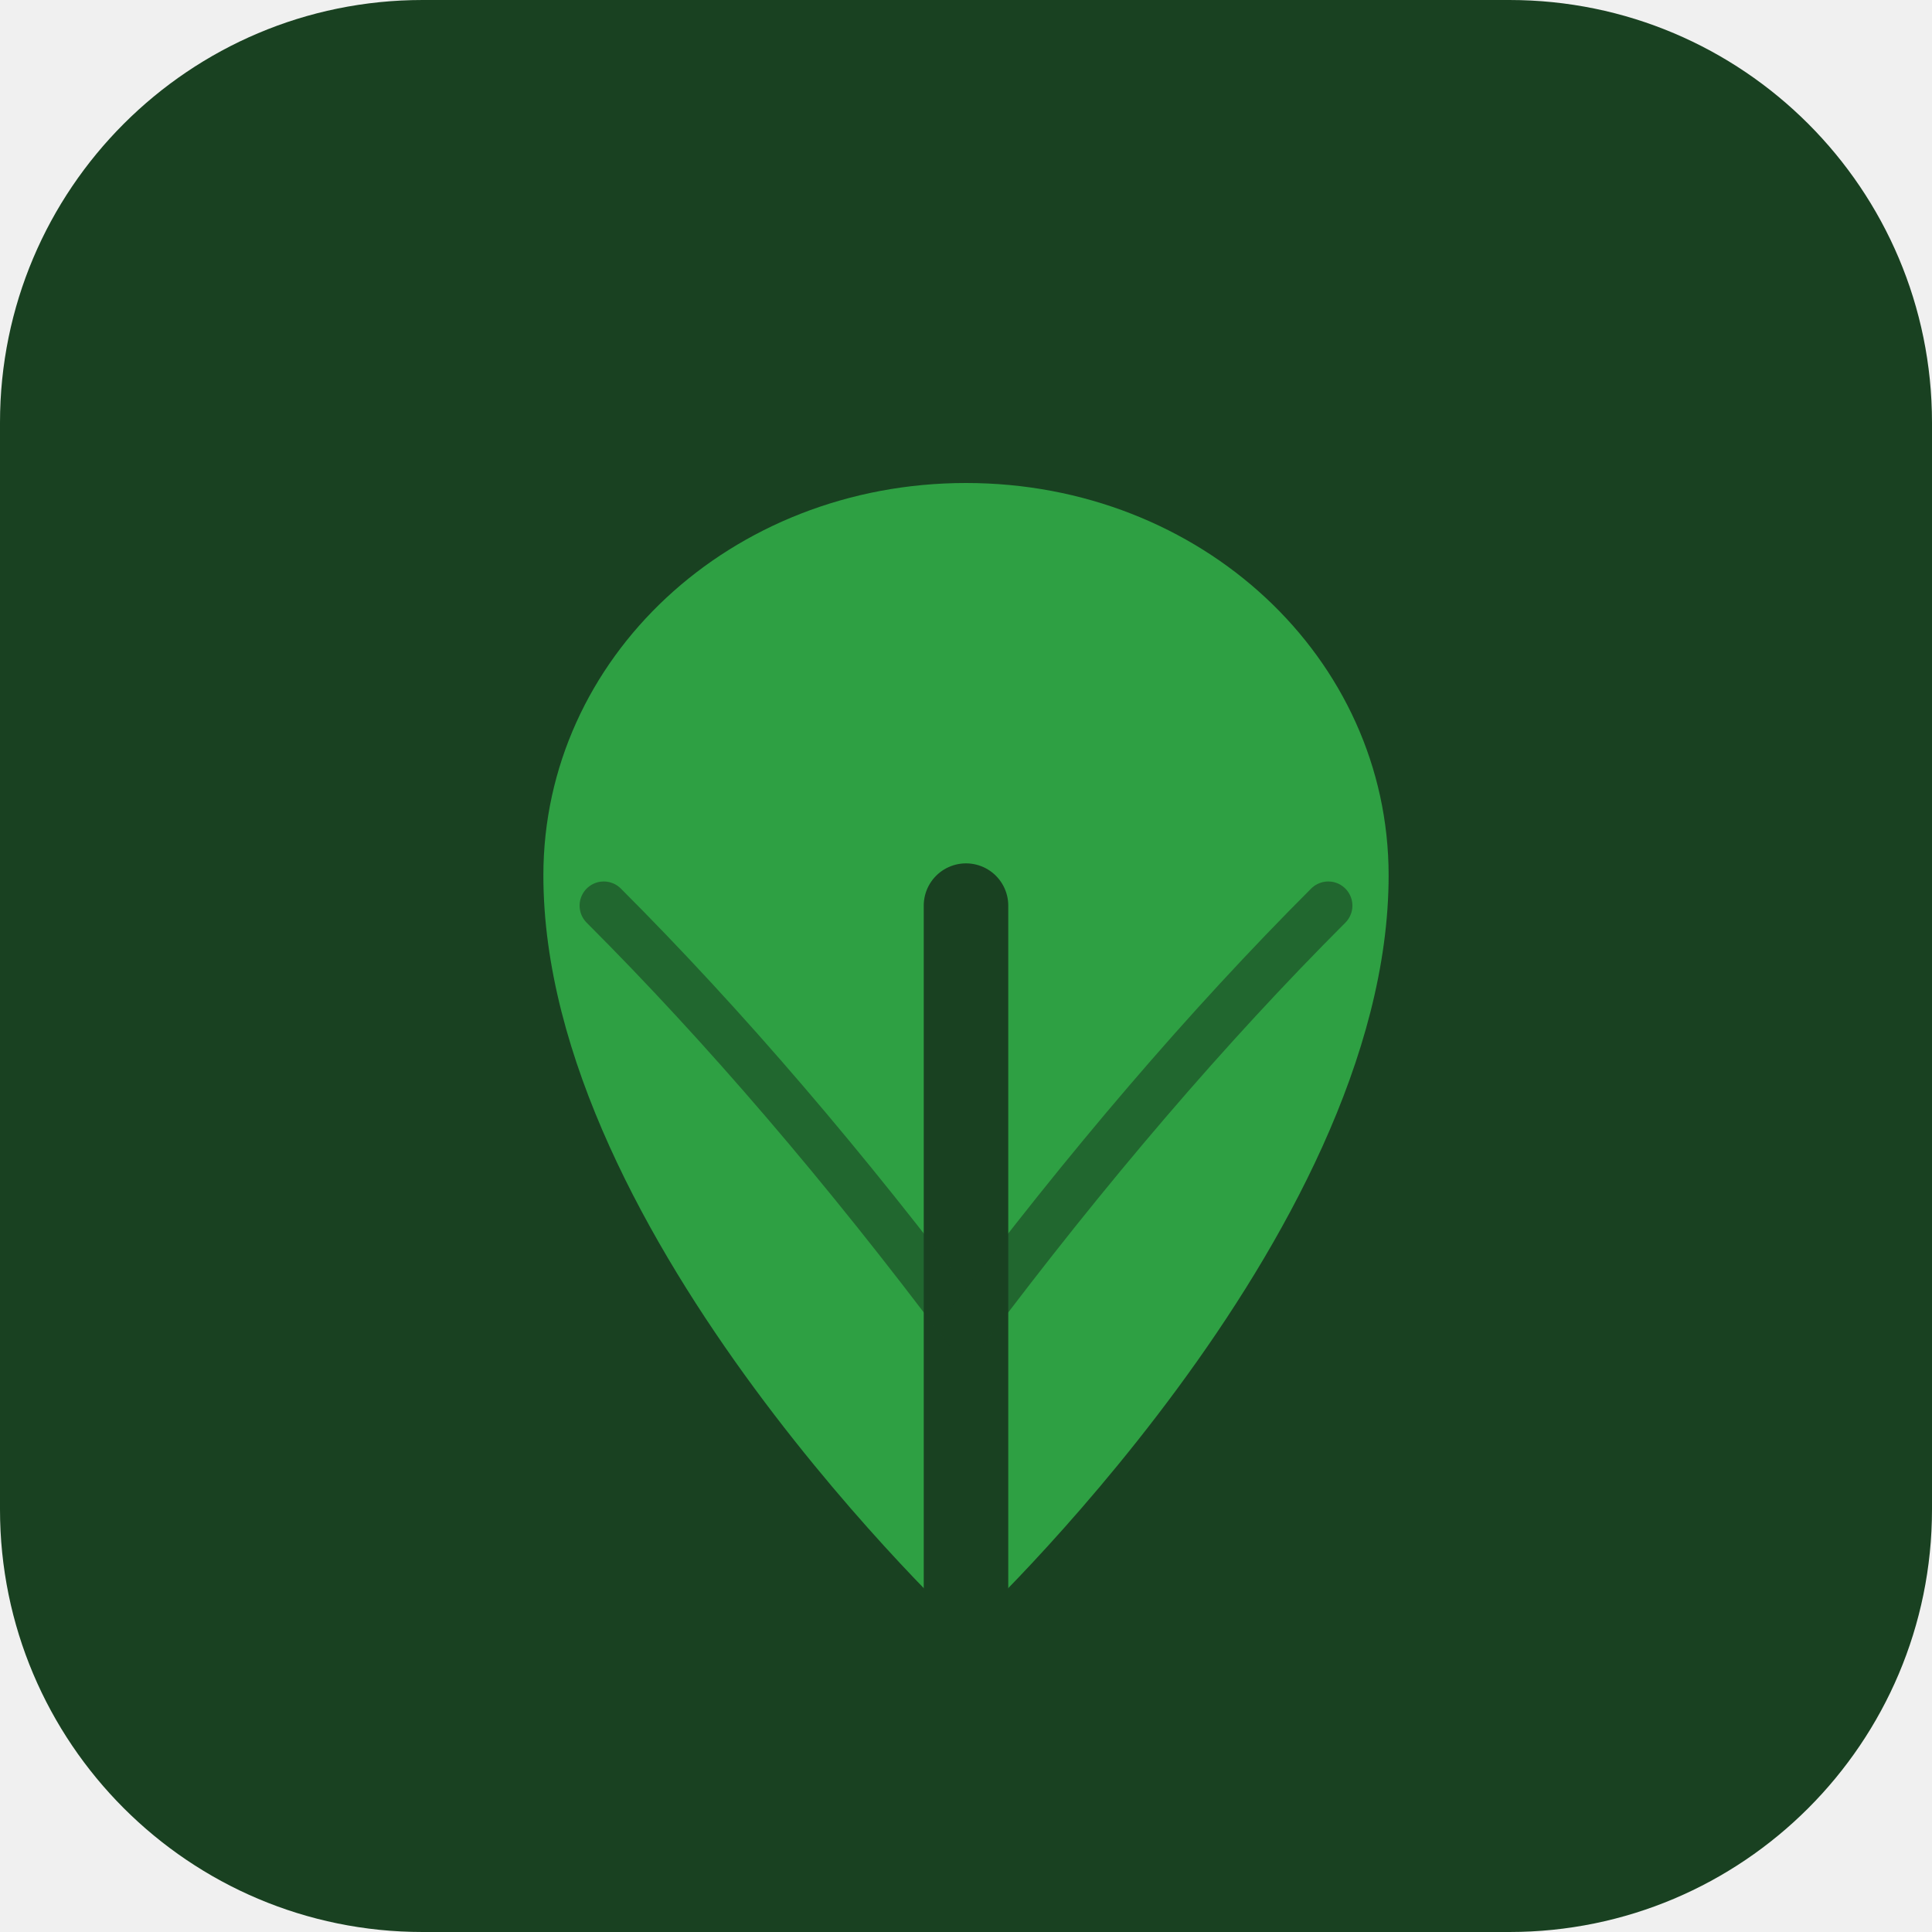
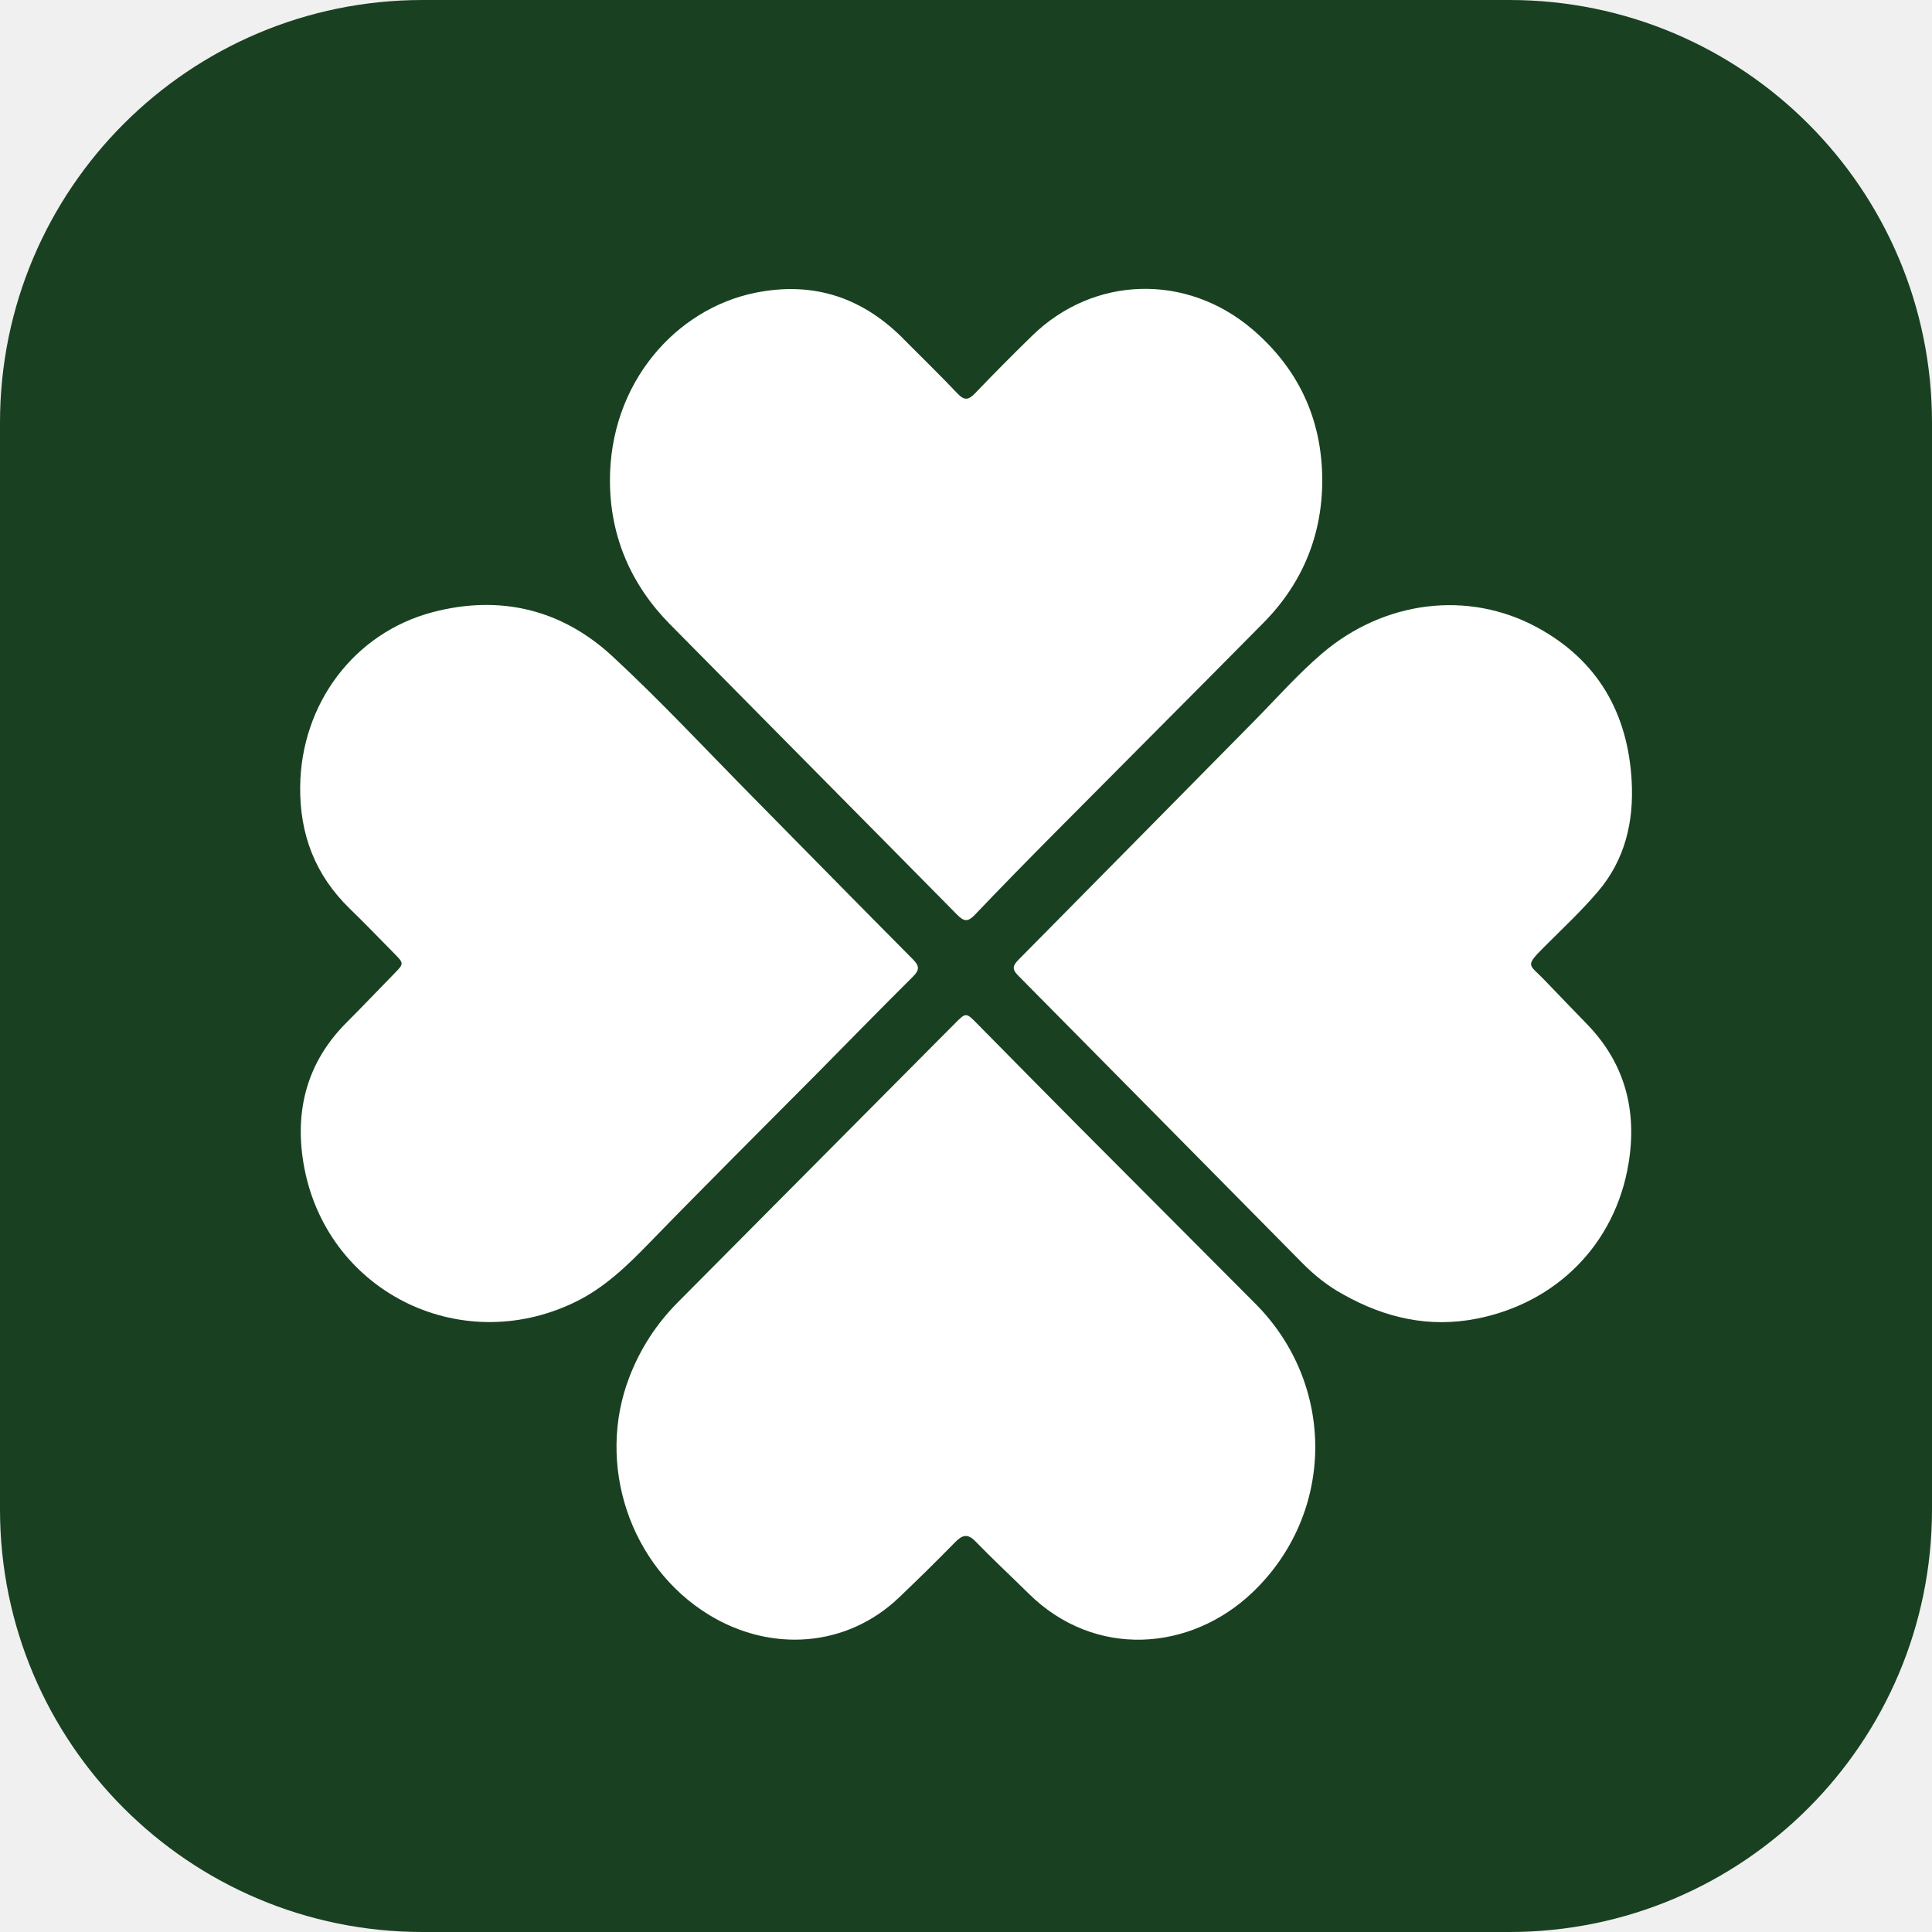
<svg xmlns="http://www.w3.org/2000/svg" viewBox="0 0 32 32">
  <rect width="32" height="32" rx="7" fill="#194121" />
-   <path d="M16 27 C16 27 9 20.5 9 14.5 C9 10.9 12.1 8 16 8 C19.9 8 23 10.9 23 14.5 C23 20.5 16 27 16 27Z" fill="#2EA043" />
-   <line x1="16" y1="27" x2="16" y2="15" stroke="#194121" stroke-width="1.4" stroke-linecap="round" />
-   <path d="M16 22 Q13 18 10 15" stroke="#194121" stroke-width="0.8" stroke-linecap="round" fill="none" opacity="0.6" />
-   <path d="M16 22 Q19 18 22 15" stroke="#194121" stroke-width="0.8" stroke-linecap="round" fill="none" opacity="0.6" />
+   <g transform="translate(16,16) scale(0.036228) translate(-512.9827,-412.3559)">
+     <path d="M485.364,126.636 C493.483,134.8 501.486,142.587 509.158,150.688 C512.278,153.982 514.235,153.549 517.17,150.478 C525.685,141.568 534.387,132.831 543.204,124.219 C571.365,96.712 613.777,95.597 643.853,121.216 C664.958,139.195 675.638,162.291 675.85,189.551 C676.046,214.806 667.021,237.189 649.06,255.371 C617.452,287.367 585.632,319.156 553.96,351.09 C541.528,363.626 529.155,376.225 516.977,389.006 C513.899,392.237 512.05,392.077 509.005,388.989 C465.262,344.633 421.362,300.432 377.608,256.087 C359.841,238.08 350.351,216.069 350.197,190.959 C349.918,145.701 380.499,111.931 416.54,104.585 C443.345,99.121 466.192,106.737 485.364,126.636Z" fill="white" />
+     <path d="M685.53,562.562 C678.261,558.614 672.184,553.664 666.668,548.087 C623.32,504.264 580.062,460.352 536.674,416.569 C533.614,413.481 534.726,411.782 537.2,409.282 C573.055,373.046 608.826,336.726 644.645,300.454 C654.939,290.029 664.634,278.987 675.799,269.453 C703.995,245.376 742.432,240.339 774.186,257.594 C801.717,272.555 815.603,296.646 817.321,327.82 C818.348,346.46 814.256,363.76 802.016,378.182 C794.383,387.175 785.689,395.28 777.33,403.642 C768.332,412.643 770.389,411.441 777.319,418.626 C783.794,425.341 790.222,432.103 796.74,438.776 C814.292,456.744 819.89,478.501 815.885,502.688 C809.803,539.422 783.048,566.419 746.426,573.607 C724.867,577.838 704.784,573.38 685.53,562.562Z" fill="white" />
+     <path d="M445.195,461.18 C419.36,487.227 393.581,512.832 368.277,538.898 C357.992,549.493 347.589,559.577 334.101,566.092 C280.945,591.767 219.584,560.441 210.035,502.205 C206.075,478.052 211.833,456.245 229.585,438.398 C236.987,430.956 244.242,423.366 251.574,415.853 C256.083,411.234 256.109,411.224 251.419,406.468 C244.75,399.703 238.163,392.852 231.341,386.243 C215.471,370.872 208.29,352.228 208.574,330.154 C209.057,292.68 233.012,260.113 269.124,250.6 C299.862,242.502 328.107,249.247 351.356,270.778 C373.463,291.251 394.04,313.379 415.231,334.838 C439.703,359.62 464.053,384.523 488.621,409.209 C491.724,412.327 491.841,414.126 488.713,417.232 C474.169,431.675 459.844,446.339 445.195,461.18Z" fill="white" />
+     <path d="M498.79,447.791 C501.984,444.594 504.927,441.647 507.859,438.689 C512.999,433.503 512.965,433.531 518.266,438.907 C533.939,454.801 549.596,470.711 565.338,486.537 C592.008,513.352 618.788,540.058 645.432,566.899 C682.119,603.857 681.77,662.491 644.151,698.566 C615.696,725.854 571.819,729.115 541.631,699.281 C533.573,691.318 525.25,683.616 517.375,675.479 C513.722,671.705 511.306,672.431 508.004,675.808 C499.618,684.382 491.054,692.79 482.374,701.067 C458.263,724.059 423.698,726.191 395.589,709.072 C359.189,686.904 343.732,640.005 359.107,600.21 C364.121,587.233 371.486,575.918 381.232,566.101 C420.318,526.73 459.431,487.388 498.79,447.791Z" fill="white" />
+   </g>
</svg>
